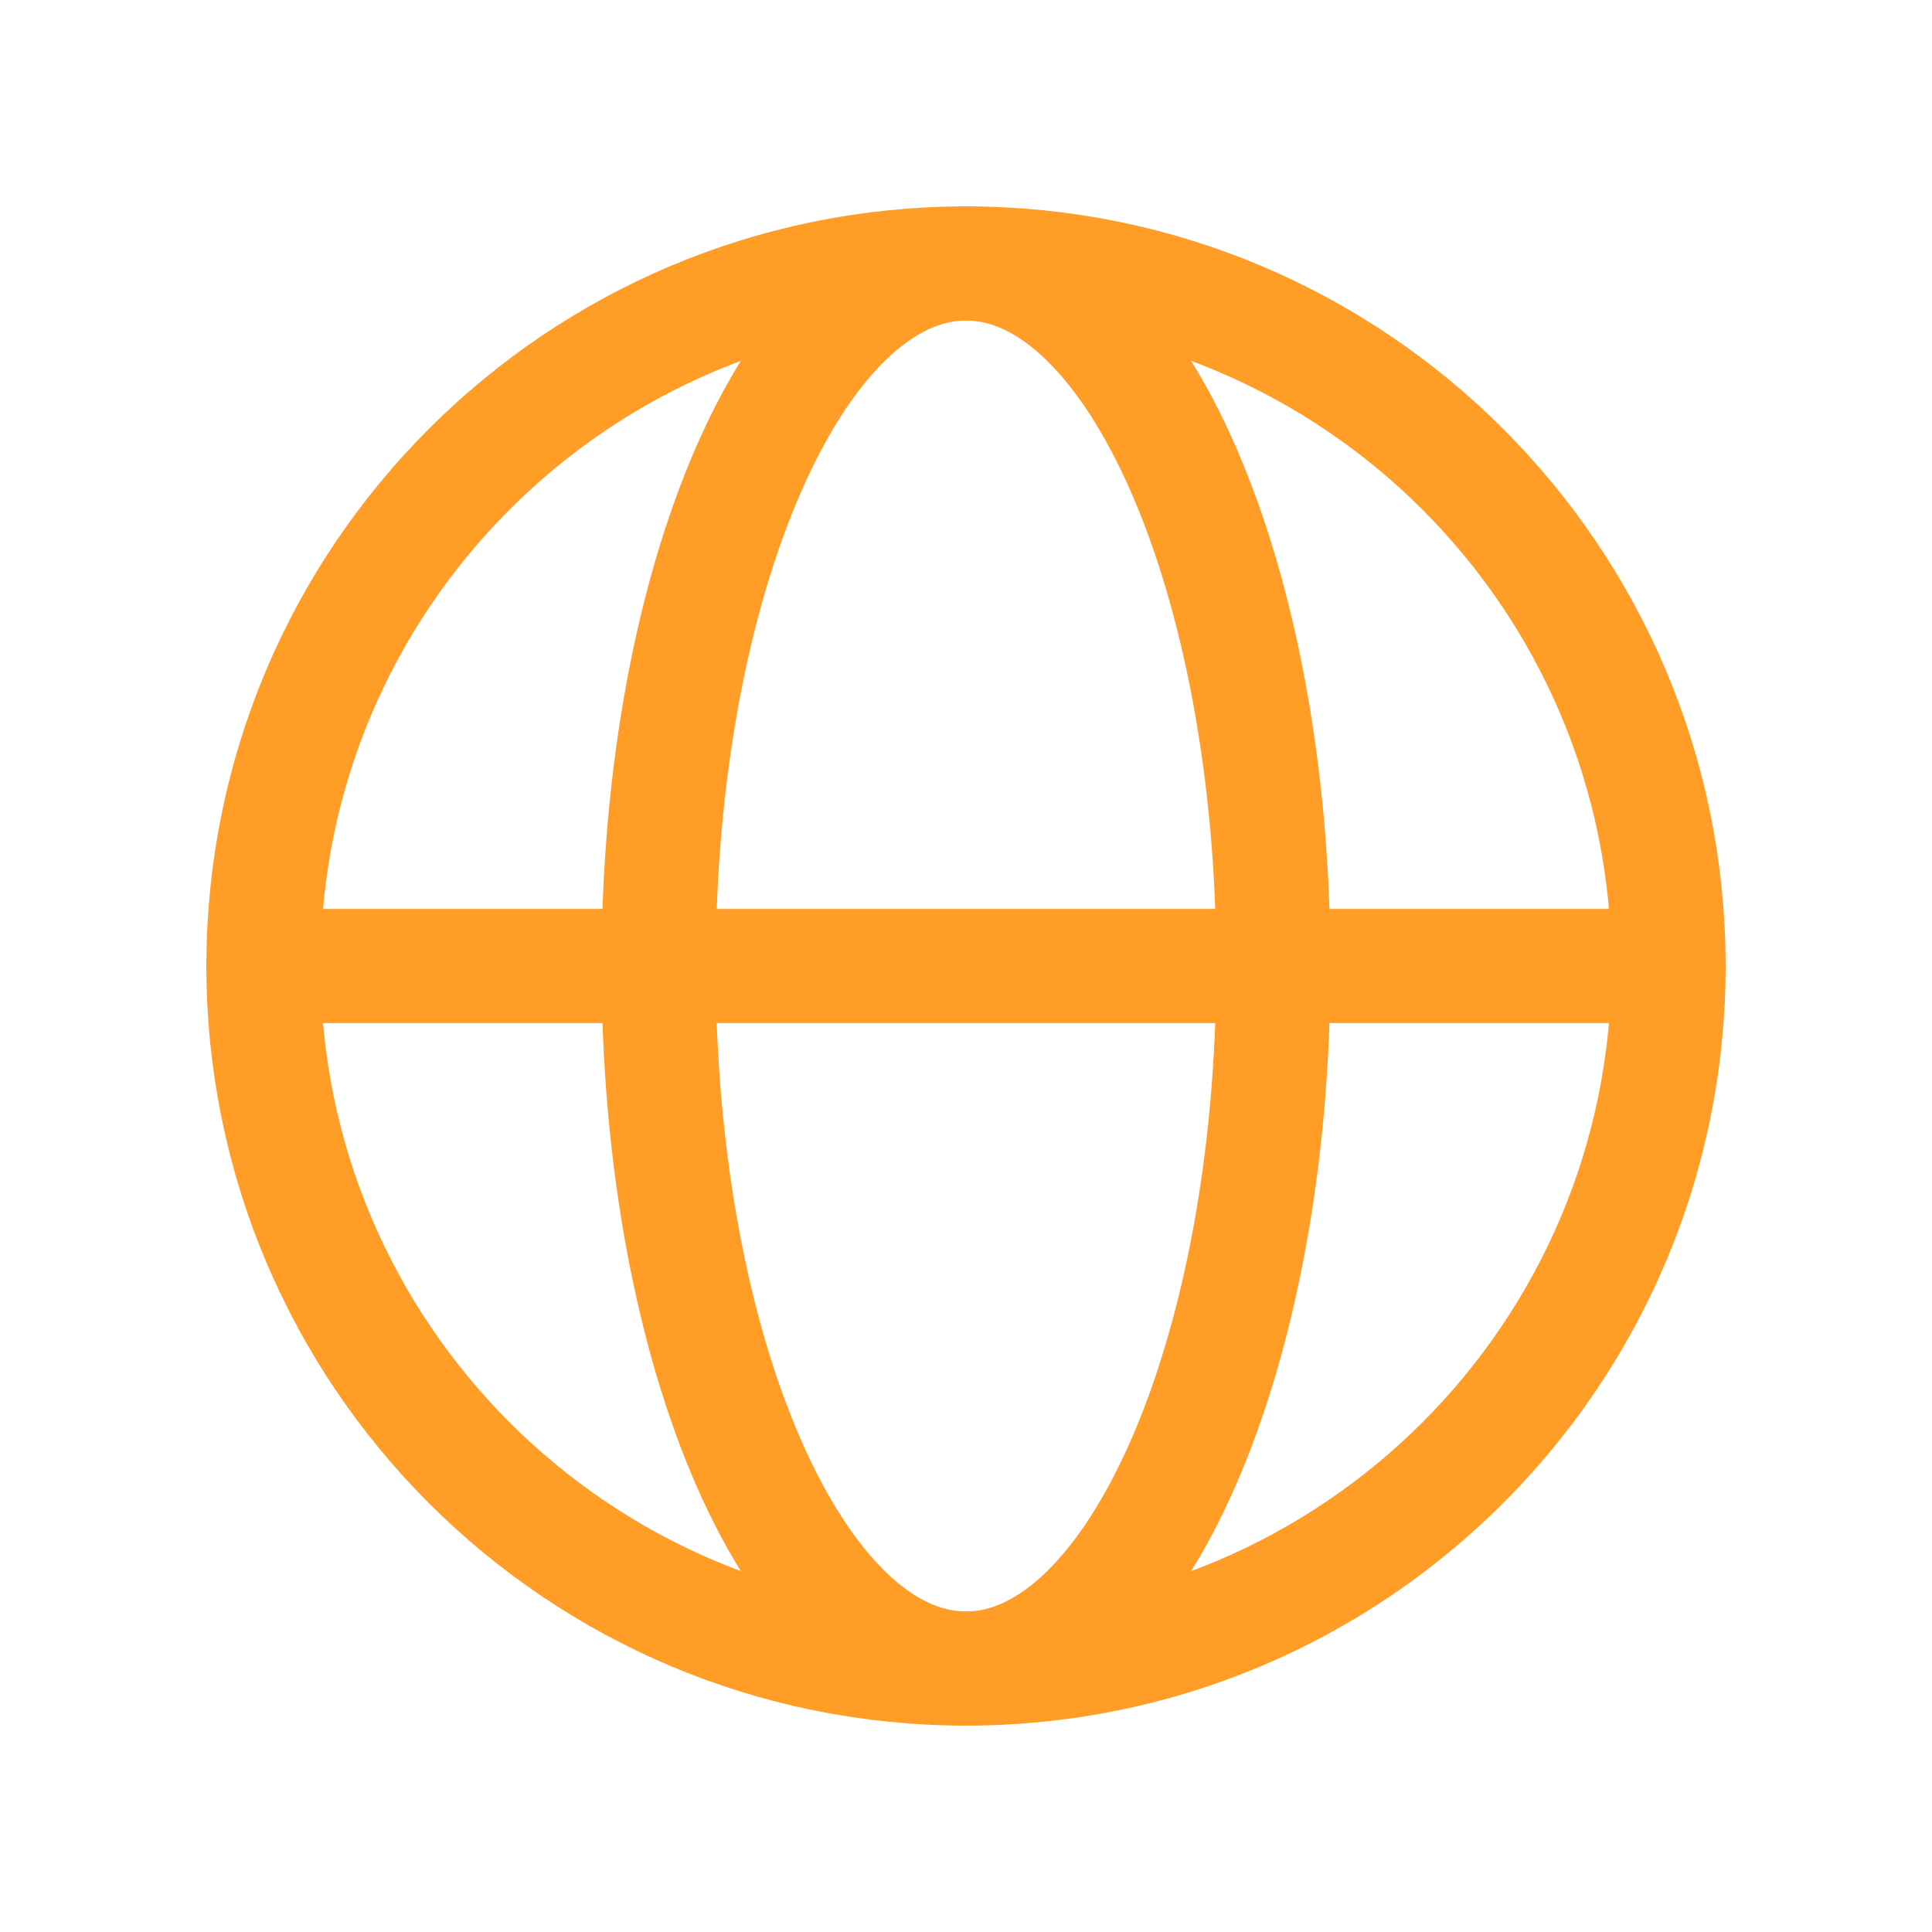
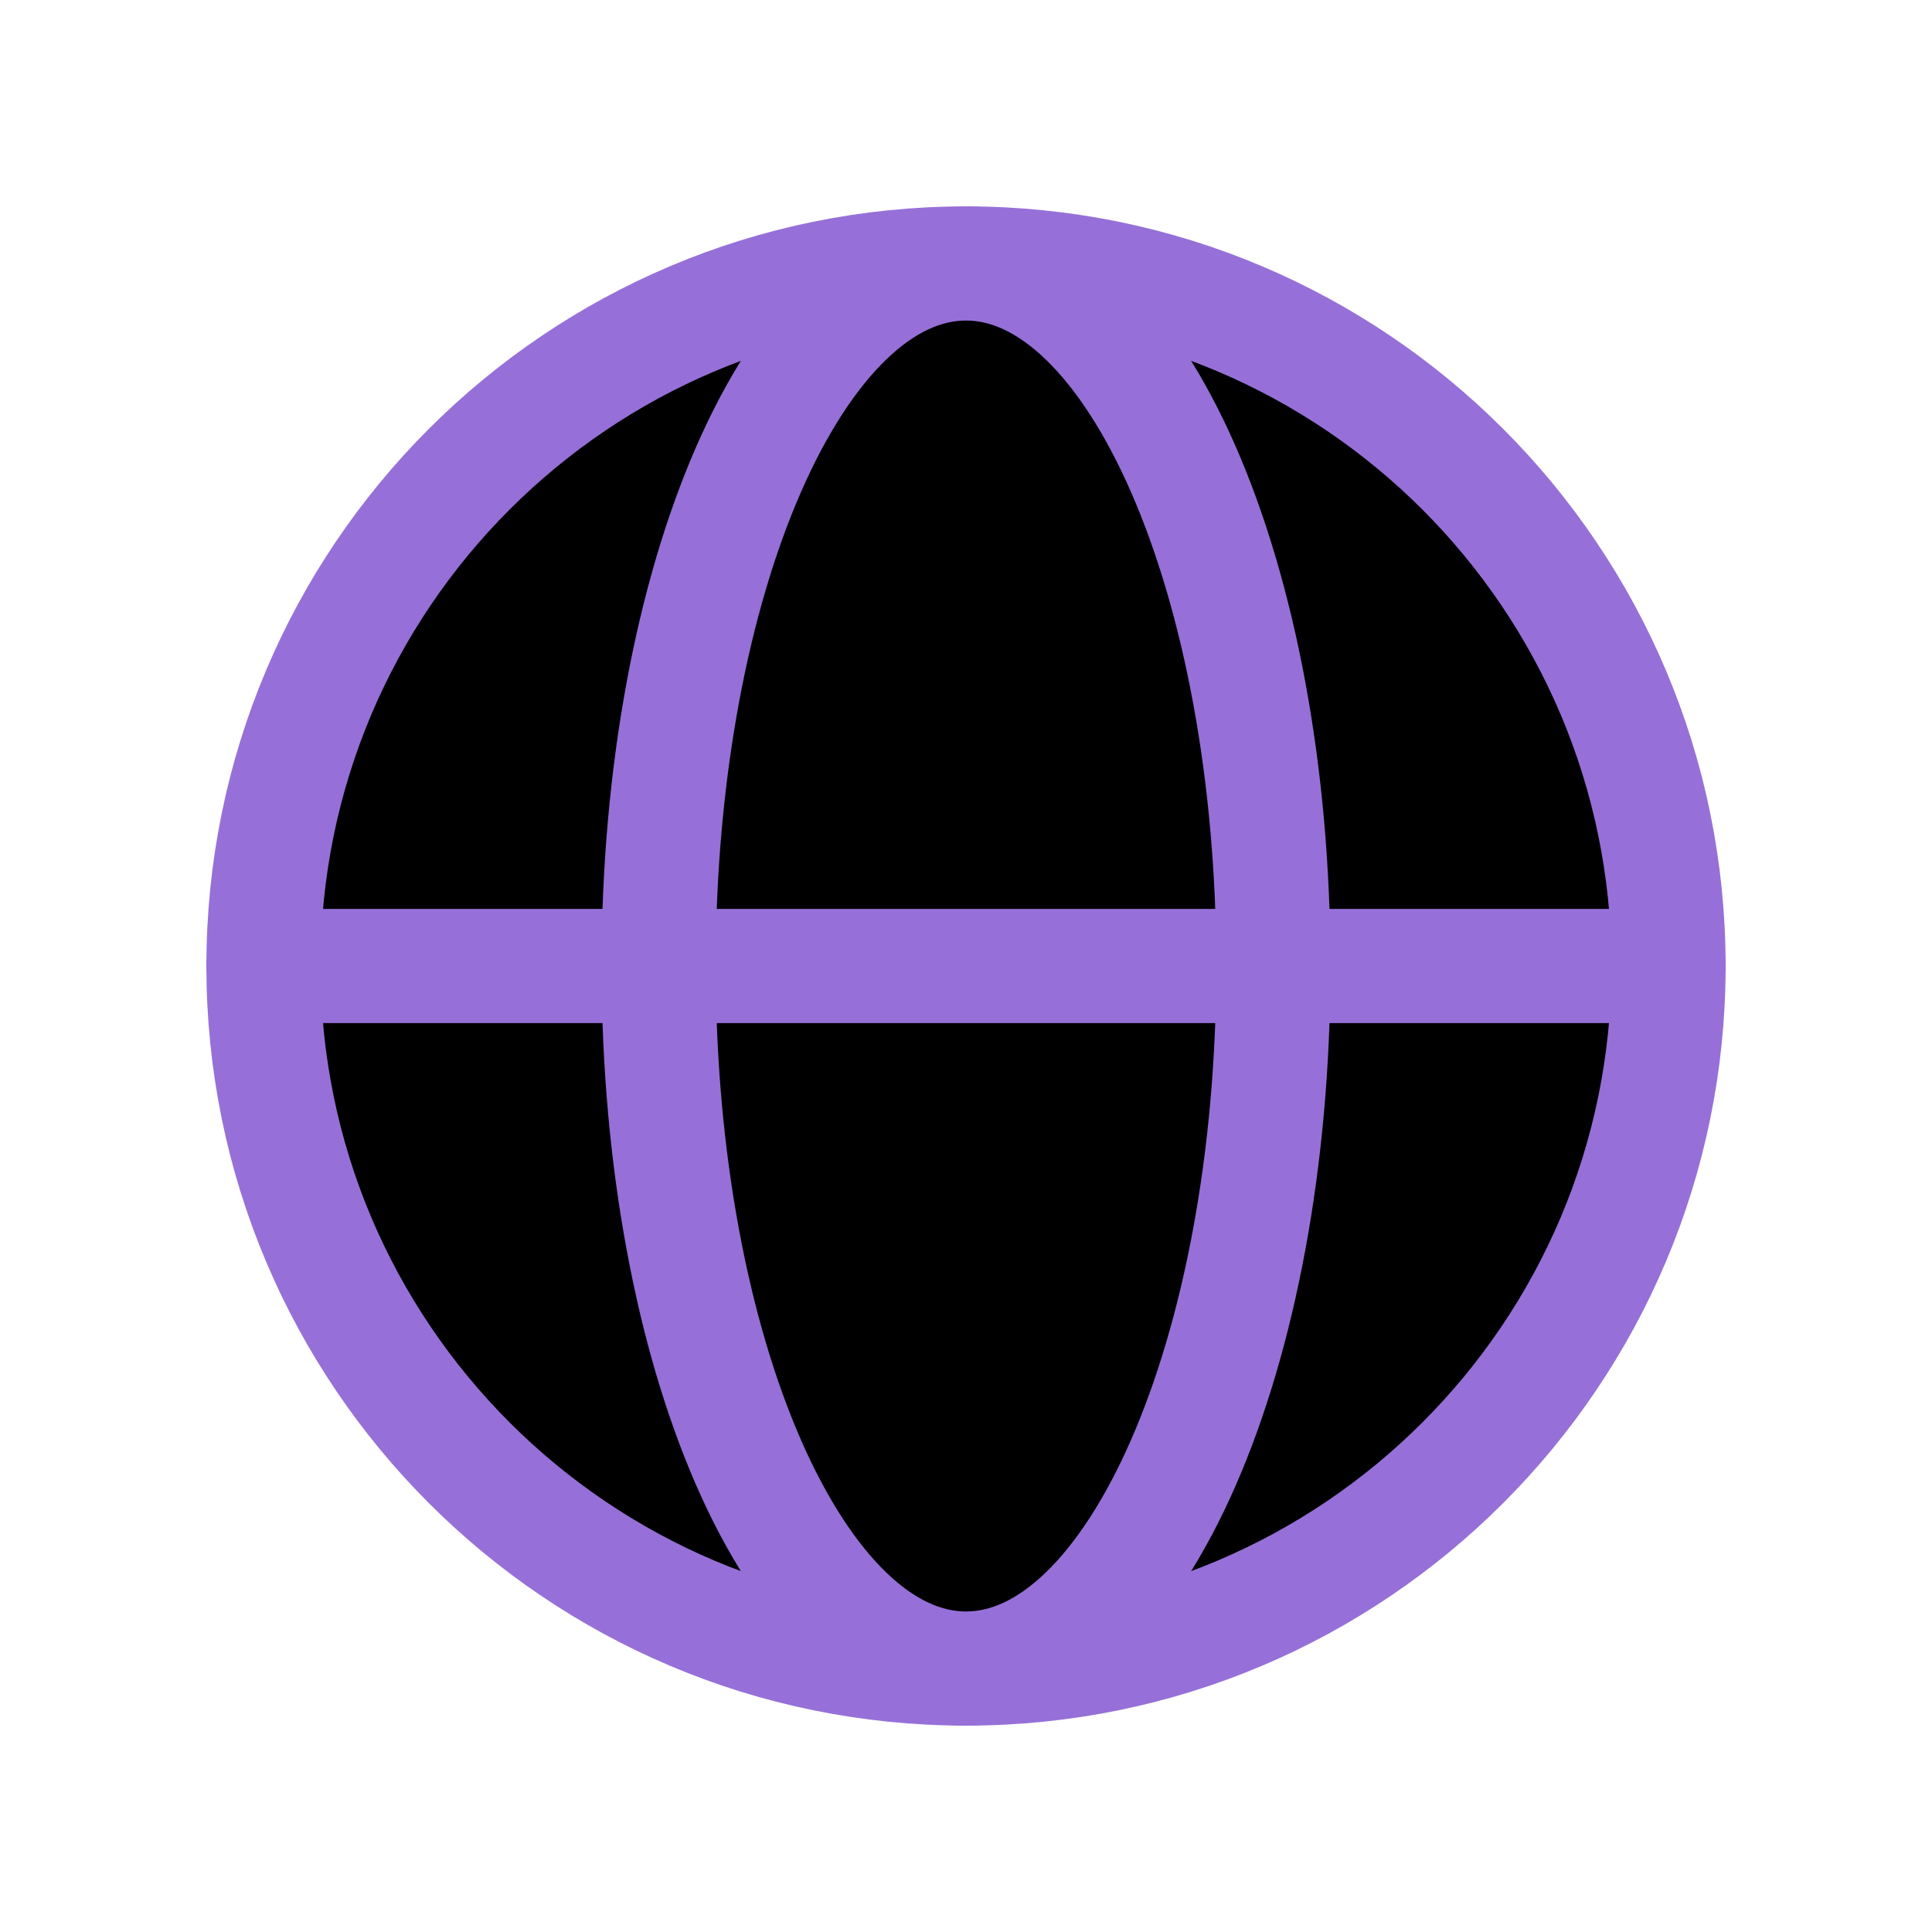
- <svg xmlns="http://www.w3.org/2000/svg" width="44" height="44" viewBox="0 0 44 44" fill="none" stroke="#FF9D27" stroke-width="2.6" stroke-linecap="round" stroke-linejoin="round">
-   <circle cx="22" cy="22" r="16" />
-   <ellipse cx="22" cy="22" rx="7" ry="16" />
-   <line x1="6" y1="22" x2="38" y2="22" />
+ <svg xmlns="http://www.w3.org/2000/svg" width="44" height="44" viewBox="0 0 44 44">
+   <g transform="translate(-150.00 -546.00)">
+     <g id="asset.icon.lang">
+       <path id="Vector_4" d="M172 584C180.837 584 188 576.837 188 568C188 559.163 180.837 552 172 552C163.163 552 156 559.163 156 568C156 576.837 163.163 584 172 584Z" stroke="#9670D8" stroke-width="2.6" stroke-linecap="round" stroke-linejoin="round" />
+       <path id="Vector_5" d="M172 584C175.866 584 179 576.837 179 568C179 559.163 175.866 552 172 552C168.134 552 165 559.163 165 568C165 576.837 168.134 584 172 584Z" stroke="#9670D8" stroke-width="2.6" stroke-linecap="round" stroke-linejoin="round" />
+       <path id="Vector_6" d="M156 568H188" stroke="#9670D8" stroke-width="2.6" stroke-linecap="round" stroke-linejoin="round" />
+     </g>
+   </g>
</svg>
